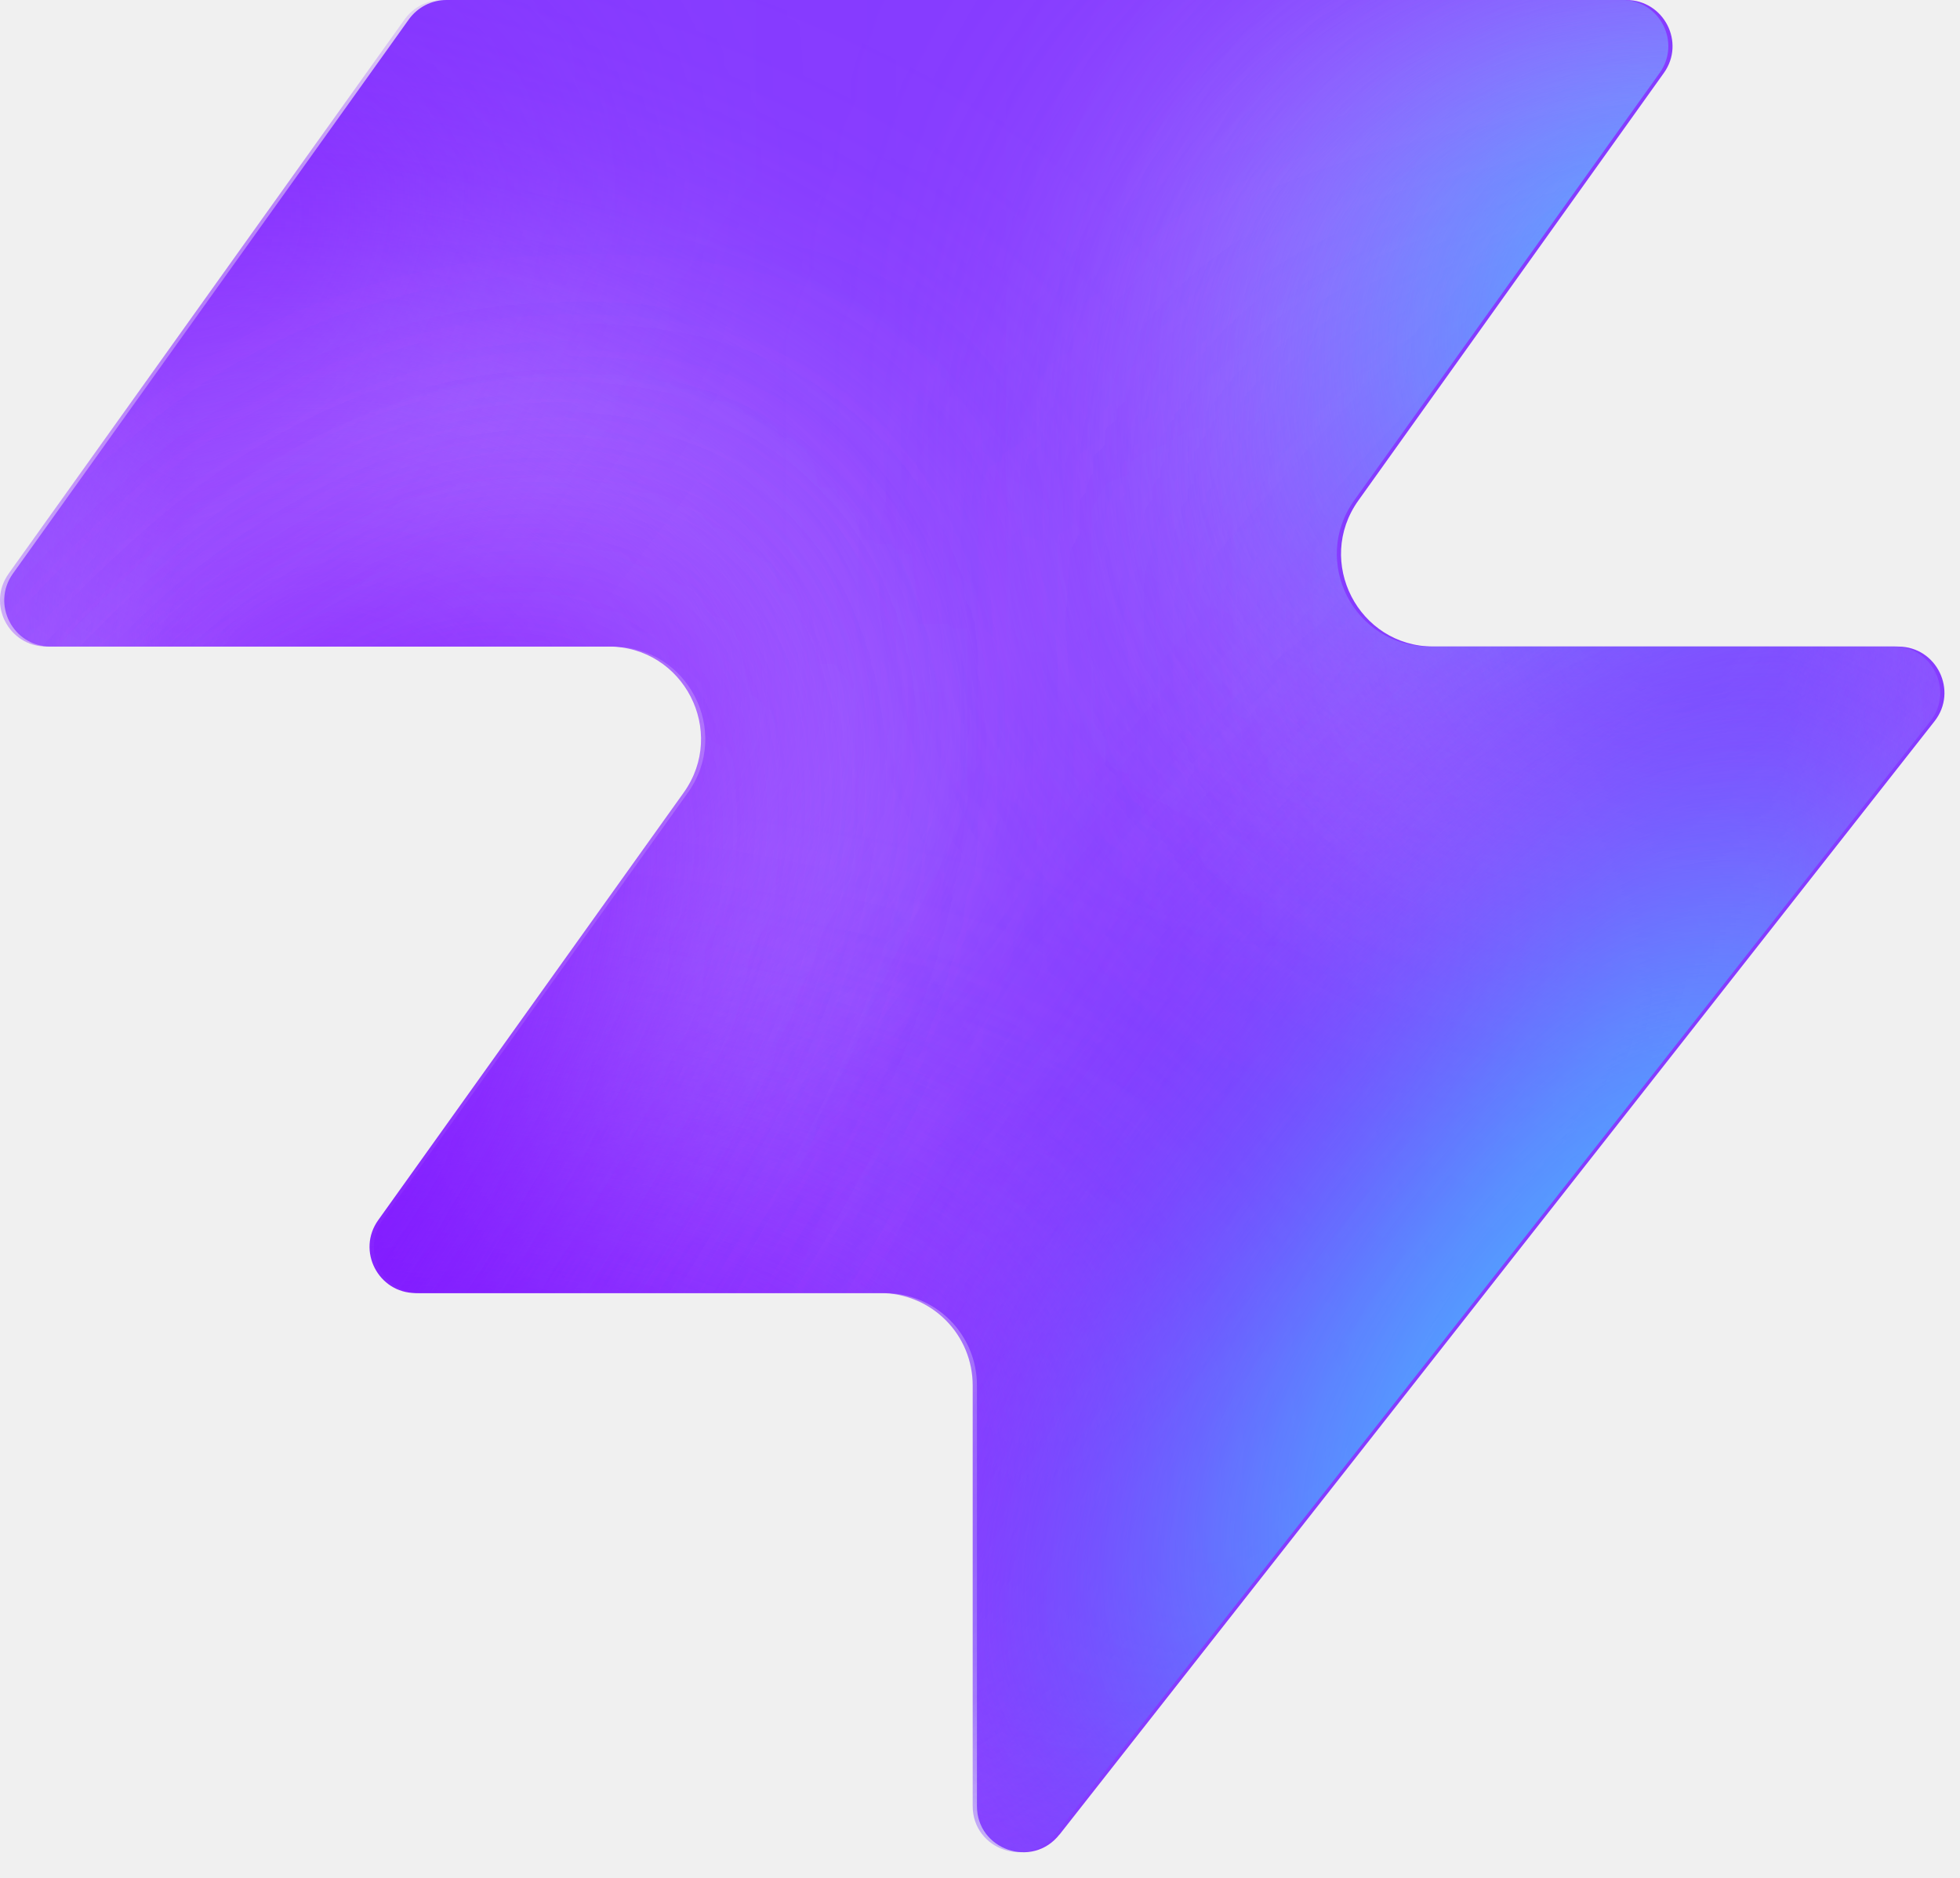
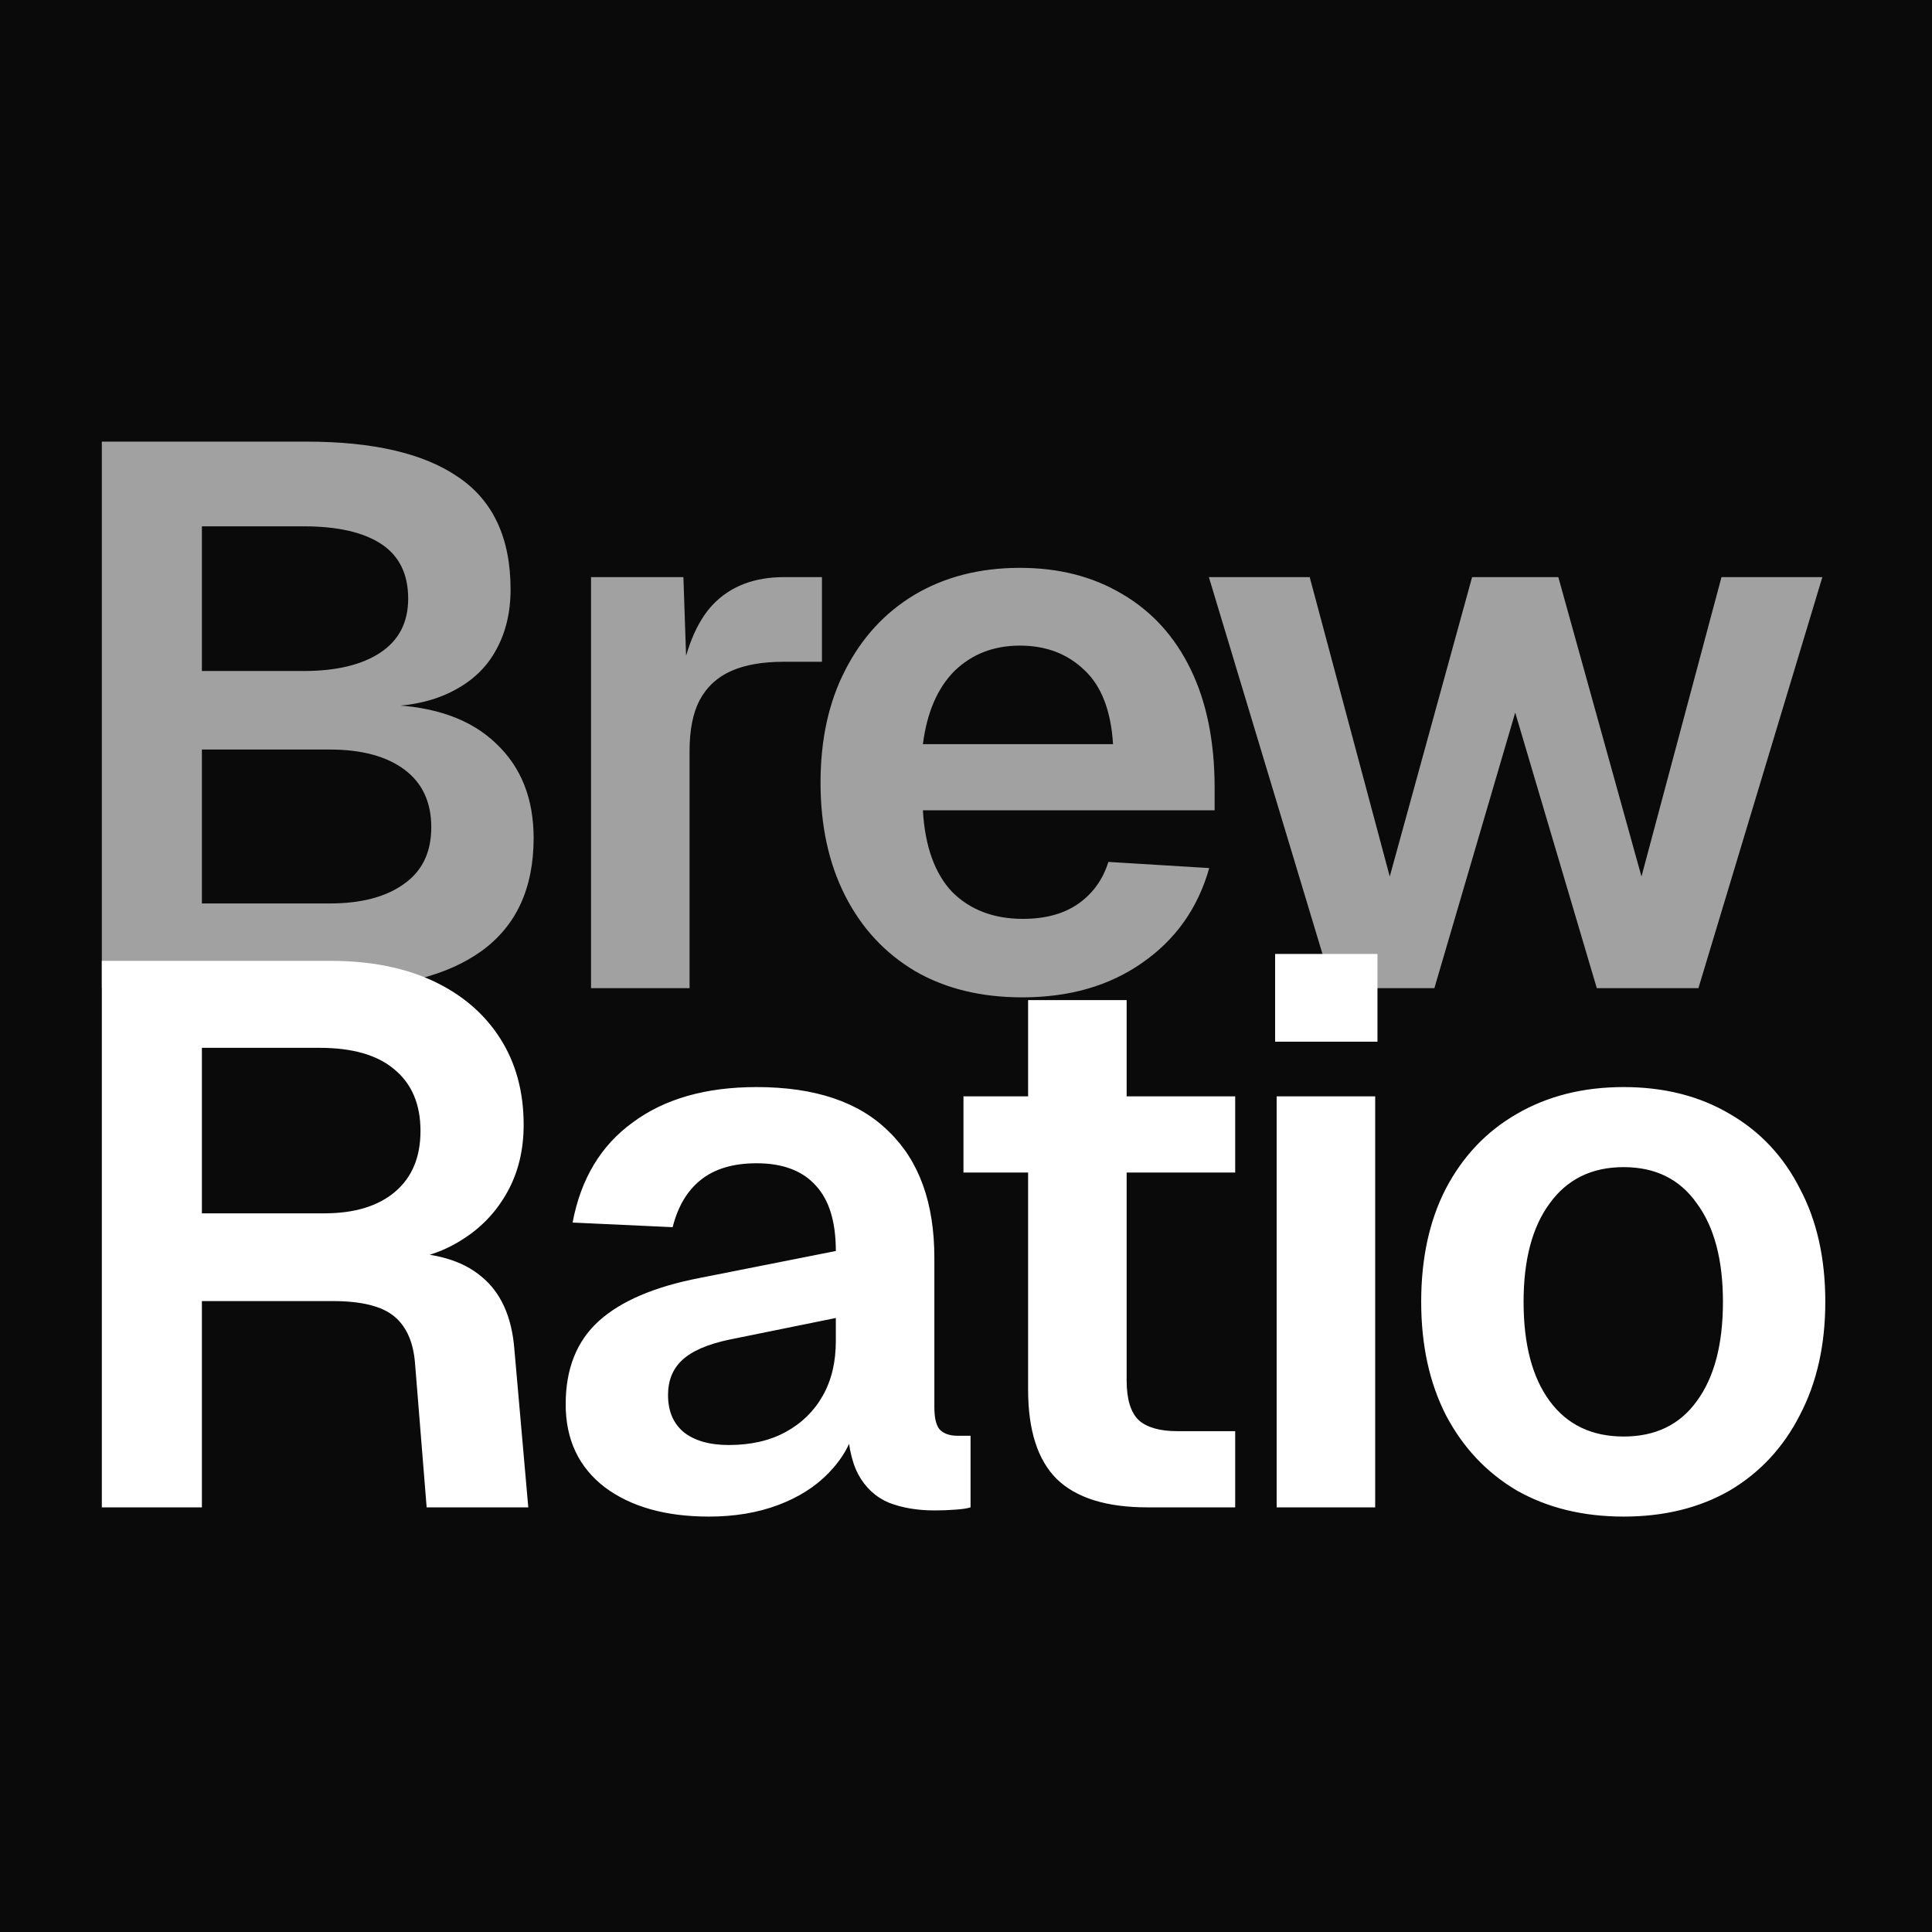
- <svg xmlns="http://www.w3.org/2000/svg" width="48" height="46" fill="none" viewBox="0 0 48 46">
-   <path fill="#863bff" d="M25.946 44.938c-.664.845-2.021.375-2.021-.698V33.937a2.26 2.26 0 0 0-2.262-2.262H10.287c-.92 0-1.456-1.04-.92-1.788l7.48-10.471c1.07-1.497 0-3.578-1.842-3.578H1.237c-.92 0-1.456-1.04-.92-1.788L10.013.474c.214-.297.556-.474.92-.474h28.894c.92 0 1.456 1.04.92 1.788l-7.48 10.471c-1.07 1.498 0 3.579 1.842 3.579h11.377c.943 0 1.473 1.088.89 1.83L25.947 44.94z" style="fill:#863bff;fill:color(display-p3 .525 .23 1);fill-opacity:1" />
-   <mask id="a" width="48" height="46" x="0" y="0" maskUnits="userSpaceOnUse" style="mask-type:alpha">
-     <path fill="#000" d="M25.842 44.938c-.664.844-2.021.375-2.021-.698V33.937a2.26 2.26 0 0 0-2.262-2.262H10.183c-.92 0-1.456-1.04-.92-1.788l7.48-10.471c1.07-1.498 0-3.579-1.842-3.579H1.133c-.92 0-1.456-1.04-.92-1.787L9.91.473c.214-.297.556-.474.92-.474h28.894c.92 0 1.456 1.04.92 1.788l-7.48 10.471c-1.07 1.498 0 3.578 1.842 3.578h11.377c.943 0 1.473 1.088.89 1.832L25.843 44.94z" style="fill:#000;fill-opacity:1" />
-   </mask>
-   <g mask="url(#a)">
-     <g filter="url(#b)">
-       <ellipse cx="5.508" cy="14.704" fill="#ede6ff" rx="5.508" ry="14.704" style="fill:#ede6ff;fill:color(display-p3 .927 .903 1);fill-opacity:1" transform="matrix(.00324 1 1 -.00324 -4.47 31.516)" />
-     </g>
-     <g filter="url(#c)">
-       <ellipse cx="10.399" cy="29.851" fill="#ede6ff" rx="10.399" ry="29.851" style="fill:#ede6ff;fill:color(display-p3 .927 .903 1);fill-opacity:1" transform="matrix(.00324 1 1 -.00324 -39.328 7.883)" />
-     </g>
-     <g filter="url(#d)">
-       <ellipse cx="5.508" cy="30.487" fill="#7e14ff" rx="5.508" ry="30.487" style="fill:#7e14ff;fill:color(display-p3 .492 .077 1);fill-opacity:1" transform="rotate(89.814 -25.913 -14.639)scale(1 -1)" />
-     </g>
-     <g filter="url(#e)">
-       <ellipse cx="5.508" cy="30.599" fill="#7e14ff" rx="5.508" ry="30.599" style="fill:#7e14ff;fill:color(display-p3 .492 .077 1);fill-opacity:1" transform="rotate(89.814 -32.644 -3.334)scale(1 -1)" />
-     </g>
-     <g filter="url(#f)">
-       <ellipse cx="5.508" cy="30.599" fill="#7e14ff" rx="5.508" ry="30.599" style="fill:#7e14ff;fill:color(display-p3 .492 .077 1);fill-opacity:1" transform="matrix(.00324 1 1 -.00324 -34.34 30.47)" />
-     </g>
-     <g filter="url(#g)">
-       <ellipse cx="14.072" cy="22.078" fill="#ede6ff" rx="14.072" ry="22.078" style="fill:#ede6ff;fill:color(display-p3 .927 .903 1);fill-opacity:1" transform="rotate(93.35 24.506 48.493)scale(-1 1)" />
-     </g>
-     <g filter="url(#h)">
-       <ellipse cx="3.47" cy="21.501" fill="#7e14ff" rx="3.47" ry="21.501" style="fill:#7e14ff;fill:color(display-p3 .492 .077 1);fill-opacity:1" transform="rotate(89.009 28.708 47.59)scale(-1 1)" />
-     </g>
-     <g filter="url(#i)">
-       <ellipse cx="3.47" cy="21.501" fill="#7e14ff" rx="3.47" ry="21.501" style="fill:#7e14ff;fill:color(display-p3 .492 .077 1);fill-opacity:1" transform="rotate(89.009 28.708 47.59)scale(-1 1)" />
-     </g>
-     <g filter="url(#j)">
-       <ellipse cx=".387" cy="8.972" fill="#7e14ff" rx="4.407" ry="29.108" style="fill:#7e14ff;fill:color(display-p3 .492 .077 1);fill-opacity:1" transform="rotate(39.51 .387 8.972)" />
-     </g>
-     <g filter="url(#k)">
-       <ellipse cx="47.523" cy="-6.092" fill="#7e14ff" rx="4.407" ry="29.108" style="fill:#7e14ff;fill:color(display-p3 .492 .077 1);fill-opacity:1" transform="rotate(37.892 47.523 -6.092)" />
-     </g>
-     <g filter="url(#l)">
-       <ellipse cx="41.412" cy="6.333" fill="#47bfff" rx="5.971" ry="9.665" style="fill:#47bfff;fill:color(display-p3 .28 .748 1);fill-opacity:1" transform="rotate(37.892 41.412 6.333)" />
-     </g>
-     <g filter="url(#m)">
-       <ellipse cx="-1.879" cy="38.332" fill="#7e14ff" rx="4.407" ry="29.108" style="fill:#7e14ff;fill:color(display-p3 .492 .077 1);fill-opacity:1" transform="rotate(37.892 -1.88 38.332)" />
-     </g>
-     <g filter="url(#n)">
-       <ellipse cx="-1.879" cy="38.332" fill="#7e14ff" rx="4.407" ry="29.108" style="fill:#7e14ff;fill:color(display-p3 .492 .077 1);fill-opacity:1" transform="rotate(37.892 -1.88 38.332)" />
-     </g>
-     <g filter="url(#o)">
-       <ellipse cx="35.651" cy="29.907" fill="#7e14ff" rx="4.407" ry="29.108" style="fill:#7e14ff;fill:color(display-p3 .492 .077 1);fill-opacity:1" transform="rotate(37.892 35.651 29.907)" />
-     </g>
-     <g filter="url(#p)">
-       <ellipse cx="38.418" cy="32.4" fill="#47bfff" rx="5.971" ry="15.297" style="fill:#47bfff;fill:color(display-p3 .28 .748 1);fill-opacity:1" transform="rotate(37.892 38.418 32.4)" />
-     </g>
-   </g>
-   <defs>
-     <filter id="b" width="60.045" height="41.654" x="-19.77" y="16.149" color-interpolation-filters="sRGB" filterUnits="userSpaceOnUse">
-       <feFlood flood-opacity="0" result="BackgroundImageFix" />
-       <feBlend in="SourceGraphic" in2="BackgroundImageFix" result="shape" />
-       <feGaussianBlur result="effect1_foregroundBlur_2002_17158" stdDeviation="7.659" />
-     </filter>
-     <filter id="c" width="90.34" height="51.437" x="-54.613" y="-7.533" color-interpolation-filters="sRGB" filterUnits="userSpaceOnUse">
-       <feFlood flood-opacity="0" result="BackgroundImageFix" />
-       <feBlend in="SourceGraphic" in2="BackgroundImageFix" result="shape" />
-       <feGaussianBlur result="effect1_foregroundBlur_2002_17158" stdDeviation="7.659" />
-     </filter>
-     <filter id="d" width="79.355" height="29.4" x="-49.64" y="2.03" color-interpolation-filters="sRGB" filterUnits="userSpaceOnUse">
-       <feFlood flood-opacity="0" result="BackgroundImageFix" />
-       <feBlend in="SourceGraphic" in2="BackgroundImageFix" result="shape" />
-       <feGaussianBlur result="effect1_foregroundBlur_2002_17158" stdDeviation="4.596" />
-     </filter>
-     <filter id="e" width="79.579" height="29.4" x="-45.045" y="20.029" color-interpolation-filters="sRGB" filterUnits="userSpaceOnUse">
-       <feFlood flood-opacity="0" result="BackgroundImageFix" />
-       <feBlend in="SourceGraphic" in2="BackgroundImageFix" result="shape" />
-       <feGaussianBlur result="effect1_foregroundBlur_2002_17158" stdDeviation="4.596" />
-     </filter>
-     <filter id="f" width="79.579" height="29.4" x="-43.513" y="21.178" color-interpolation-filters="sRGB" filterUnits="userSpaceOnUse">
-       <feFlood flood-opacity="0" result="BackgroundImageFix" />
-       <feBlend in="SourceGraphic" in2="BackgroundImageFix" result="shape" />
-       <feGaussianBlur result="effect1_foregroundBlur_2002_17158" stdDeviation="4.596" />
-     </filter>
-     <filter id="g" width="74.749" height="58.852" x="15.756" y="-17.901" color-interpolation-filters="sRGB" filterUnits="userSpaceOnUse">
-       <feFlood flood-opacity="0" result="BackgroundImageFix" />
-       <feBlend in="SourceGraphic" in2="BackgroundImageFix" result="shape" />
-       <feGaussianBlur result="effect1_foregroundBlur_2002_17158" stdDeviation="7.659" />
-     </filter>
-     <filter id="h" width="61.377" height="25.362" x="23.548" y="2.284" color-interpolation-filters="sRGB" filterUnits="userSpaceOnUse">
-       <feFlood flood-opacity="0" result="BackgroundImageFix" />
-       <feBlend in="SourceGraphic" in2="BackgroundImageFix" result="shape" />
-       <feGaussianBlur result="effect1_foregroundBlur_2002_17158" stdDeviation="4.596" />
-     </filter>
-     <filter id="i" width="61.377" height="25.362" x="23.548" y="2.284" color-interpolation-filters="sRGB" filterUnits="userSpaceOnUse">
-       <feFlood flood-opacity="0" result="BackgroundImageFix" />
-       <feBlend in="SourceGraphic" in2="BackgroundImageFix" result="shape" />
-       <feGaussianBlur result="effect1_foregroundBlur_2002_17158" stdDeviation="4.596" />
-     </filter>
-     <filter id="j" width="56.045" height="63.649" x="-27.636" y="-22.853" color-interpolation-filters="sRGB" filterUnits="userSpaceOnUse">
-       <feFlood flood-opacity="0" result="BackgroundImageFix" />
-       <feBlend in="SourceGraphic" in2="BackgroundImageFix" result="shape" />
-       <feGaussianBlur result="effect1_foregroundBlur_2002_17158" stdDeviation="4.596" />
-     </filter>
-     <filter id="k" width="54.814" height="64.646" x="20.116" y="-38.415" color-interpolation-filters="sRGB" filterUnits="userSpaceOnUse">
-       <feFlood flood-opacity="0" result="BackgroundImageFix" />
-       <feBlend in="SourceGraphic" in2="BackgroundImageFix" result="shape" />
-       <feGaussianBlur result="effect1_foregroundBlur_2002_17158" stdDeviation="4.596" />
-     </filter>
-     <filter id="l" width="33.541" height="35.313" x="24.641" y="-11.323" color-interpolation-filters="sRGB" filterUnits="userSpaceOnUse">
-       <feFlood flood-opacity="0" result="BackgroundImageFix" />
-       <feBlend in="SourceGraphic" in2="BackgroundImageFix" result="shape" />
-       <feGaussianBlur result="effect1_foregroundBlur_2002_17158" stdDeviation="4.596" />
-     </filter>
-     <filter id="m" width="54.814" height="64.646" x="-29.286" y="6.009" color-interpolation-filters="sRGB" filterUnits="userSpaceOnUse">
-       <feFlood flood-opacity="0" result="BackgroundImageFix" />
-       <feBlend in="SourceGraphic" in2="BackgroundImageFix" result="shape" />
-       <feGaussianBlur result="effect1_foregroundBlur_2002_17158" stdDeviation="4.596" />
-     </filter>
-     <filter id="n" width="54.814" height="64.646" x="-29.286" y="6.009" color-interpolation-filters="sRGB" filterUnits="userSpaceOnUse">
-       <feFlood flood-opacity="0" result="BackgroundImageFix" />
-       <feBlend in="SourceGraphic" in2="BackgroundImageFix" result="shape" />
-       <feGaussianBlur result="effect1_foregroundBlur_2002_17158" stdDeviation="4.596" />
-     </filter>
-     <filter id="o" width="54.814" height="64.646" x="8.244" y="-2.416" color-interpolation-filters="sRGB" filterUnits="userSpaceOnUse">
-       <feFlood flood-opacity="0" result="BackgroundImageFix" />
-       <feBlend in="SourceGraphic" in2="BackgroundImageFix" result="shape" />
-       <feGaussianBlur result="effect1_foregroundBlur_2002_17158" stdDeviation="4.596" />
-     </filter>
-     <filter id="p" width="39.409" height="43.623" x="18.713" y="10.588" color-interpolation-filters="sRGB" filterUnits="userSpaceOnUse">
-       <feFlood flood-opacity="0" result="BackgroundImageFix" />
-       <feBlend in="SourceGraphic" in2="BackgroundImageFix" result="shape" />
-       <feGaussianBlur result="effect1_foregroundBlur_2002_17158" stdDeviation="4.596" />
-     </filter>
-   </defs>
+ <svg xmlns="http://www.w3.org/2000/svg" width="48" height="48" viewBox="0 0 48 48" fill="none">
+   <rect width="48" height="48" fill="#0A0A0A" />
+   <path d="M2.53 24.55V10.972H7.617C9.274 10.972 10.53 11.265 11.384 11.852C12.251 12.438 12.685 13.369 12.685 14.644C12.685 15.217 12.564 15.721 12.321 16.155C12.092 16.575 11.748 16.907 11.289 17.149C10.842 17.391 10.301 17.525 9.663 17.551L9.644 17.512C10.804 17.551 11.697 17.869 12.321 18.469C12.946 19.055 13.258 19.839 13.258 20.821C13.258 22.07 12.825 23.007 11.958 23.632C11.104 24.244 9.886 24.55 8.305 24.55H2.53ZM5.016 22.446H8.191C8.968 22.446 9.58 22.287 10.027 21.968C10.486 21.65 10.715 21.178 10.715 20.553C10.715 19.928 10.492 19.45 10.046 19.119C9.599 18.787 8.981 18.622 8.191 18.622H5.016V22.446ZM5.016 16.671H7.54C8.356 16.671 8.994 16.518 9.453 16.212C9.912 15.906 10.141 15.46 10.141 14.873C10.141 14.261 9.918 13.809 9.472 13.515C9.026 13.222 8.382 13.076 7.54 13.076H5.016V16.671ZM14.684 24.55V14.338H16.979L17.075 17.168L16.864 17.13C17.017 16.148 17.304 15.441 17.725 15.007C18.158 14.561 18.745 14.338 19.484 14.338H20.421V16.442H19.465C18.942 16.442 18.509 16.518 18.165 16.671C17.82 16.824 17.559 17.066 17.381 17.398C17.215 17.716 17.132 18.137 17.132 18.66V24.55H14.684ZM25.396 24.779C24.376 24.779 23.49 24.563 22.738 24.129C21.986 23.683 21.406 23.058 20.998 22.255C20.59 21.452 20.386 20.515 20.386 19.444C20.386 18.373 20.59 17.442 20.998 16.652C21.406 15.849 21.979 15.224 22.719 14.778C23.471 14.332 24.344 14.108 25.339 14.108C26.308 14.108 27.156 14.325 27.882 14.759C28.622 15.192 29.189 15.817 29.584 16.633C29.98 17.449 30.177 18.43 30.177 19.578V20.132H22.929C22.98 21.025 23.223 21.701 23.656 22.16C24.102 22.606 24.689 22.829 25.415 22.829C25.964 22.829 26.416 22.708 26.773 22.465C27.143 22.21 27.398 21.86 27.538 21.414L30.043 21.567C29.763 22.561 29.208 23.345 28.38 23.919C27.564 24.493 26.569 24.779 25.396 24.779ZM22.929 18.488H27.653C27.602 17.659 27.366 17.047 26.945 16.652C26.525 16.244 25.989 16.04 25.339 16.04C24.689 16.04 24.147 16.25 23.713 16.671C23.293 17.092 23.031 17.697 22.929 18.488ZM33.113 24.55L30.034 14.338H32.539L34.528 21.777L36.574 14.338H38.716L40.782 21.777L42.77 14.338H45.276L42.197 24.55H39.672L37.645 17.704L35.637 24.55H33.113Z" fill="#A1A1A1" />
+   <path d="M2.53 37.45V23.872H8.21C9.191 23.872 10.039 24.038 10.753 24.369C11.467 24.701 12.022 25.172 12.417 25.784C12.812 26.396 13.01 27.116 13.01 27.945C13.01 28.57 12.876 29.125 12.608 29.609C12.341 30.093 11.977 30.482 11.518 30.776C11.072 31.069 10.575 31.247 10.027 31.311L9.931 31.12C10.811 31.12 11.486 31.317 11.958 31.713C12.443 32.108 12.717 32.714 12.78 33.529L13.125 37.45H10.6L10.313 33.893C10.275 33.357 10.103 32.962 9.797 32.707C9.491 32.452 8.981 32.325 8.267 32.325H5.016V37.45H2.53ZM5.016 30.145H8.057C8.809 30.145 9.395 29.966 9.816 29.609C10.237 29.252 10.447 28.748 10.447 28.098C10.447 27.435 10.23 26.925 9.797 26.568C9.376 26.211 8.758 26.033 7.942 26.033H5.016V30.145ZM17.611 37.679C16.54 37.679 15.68 37.437 15.029 36.953C14.379 36.455 14.054 35.767 14.054 34.887C14.054 34.008 14.328 33.319 14.876 32.822C15.425 32.325 16.26 31.968 17.381 31.751L20.766 31.081C20.766 30.355 20.601 29.813 20.269 29.456C19.938 29.086 19.447 28.901 18.797 28.901C18.21 28.901 17.745 29.042 17.401 29.322C17.069 29.59 16.84 29.979 16.712 30.489L14.226 30.374C14.43 29.29 14.927 28.462 15.718 27.888C16.508 27.301 17.535 27.008 18.797 27.008C20.25 27.008 21.346 27.378 22.086 28.117C22.838 28.844 23.214 29.89 23.214 31.254V34.964C23.214 35.231 23.259 35.416 23.348 35.518C23.45 35.62 23.597 35.671 23.788 35.671H24.113V37.45C24.037 37.475 23.909 37.495 23.731 37.507C23.565 37.52 23.393 37.526 23.214 37.526C22.794 37.526 22.418 37.463 22.086 37.335C21.755 37.195 21.5 36.959 21.321 36.627C21.142 36.283 21.053 35.818 21.053 35.231L21.264 35.384C21.162 35.831 20.939 36.232 20.594 36.589C20.263 36.934 19.842 37.201 19.332 37.392C18.822 37.584 18.248 37.679 17.611 37.679ZM18.108 35.901C18.656 35.901 19.128 35.792 19.523 35.576C19.919 35.359 20.225 35.059 20.441 34.677C20.658 34.294 20.766 33.842 20.766 33.319V32.745L18.127 33.281C17.579 33.395 17.184 33.568 16.942 33.797C16.712 34.014 16.597 34.301 16.597 34.658C16.597 35.053 16.725 35.359 16.98 35.576C17.248 35.792 17.624 35.901 18.108 35.901ZM28.508 37.45C27.488 37.45 26.735 37.214 26.251 36.742C25.779 36.27 25.543 35.531 25.543 34.524V24.847H27.991V34.294C27.991 34.766 28.093 35.098 28.297 35.289C28.501 35.467 28.82 35.557 29.253 35.557H30.688V37.45H28.508ZM23.937 29.131V27.238H30.688V29.131H23.937ZM31.718 37.45V27.238H34.166V37.45H31.718ZM31.68 25.88V23.7H34.223V25.88H31.68ZM40.339 37.679C39.332 37.679 38.446 37.463 37.681 37.029C36.928 36.583 36.342 35.958 35.921 35.155C35.513 34.352 35.309 33.415 35.309 32.344C35.309 31.26 35.513 30.323 35.921 29.532C36.342 28.729 36.928 28.111 37.681 27.677C38.446 27.231 39.332 27.008 40.339 27.008C41.346 27.008 42.226 27.231 42.978 27.677C43.73 28.111 44.31 28.729 44.718 29.532C45.139 30.323 45.349 31.26 45.349 32.344C45.349 33.415 45.139 34.352 44.718 35.155C44.31 35.958 43.73 36.583 42.978 37.029C42.226 37.463 41.346 37.679 40.339 37.679ZM40.339 35.69C41.129 35.69 41.735 35.397 42.156 34.811C42.589 34.224 42.806 33.402 42.806 32.344C42.806 31.298 42.589 30.482 42.156 29.896C41.735 29.297 41.129 28.997 40.339 28.997C39.548 28.997 38.936 29.297 38.503 29.896C38.069 30.482 37.853 31.298 37.853 32.344C37.853 33.402 38.069 34.224 38.503 34.811C38.936 35.397 39.548 35.69 40.339 35.69Z" fill="white" />
</svg>
